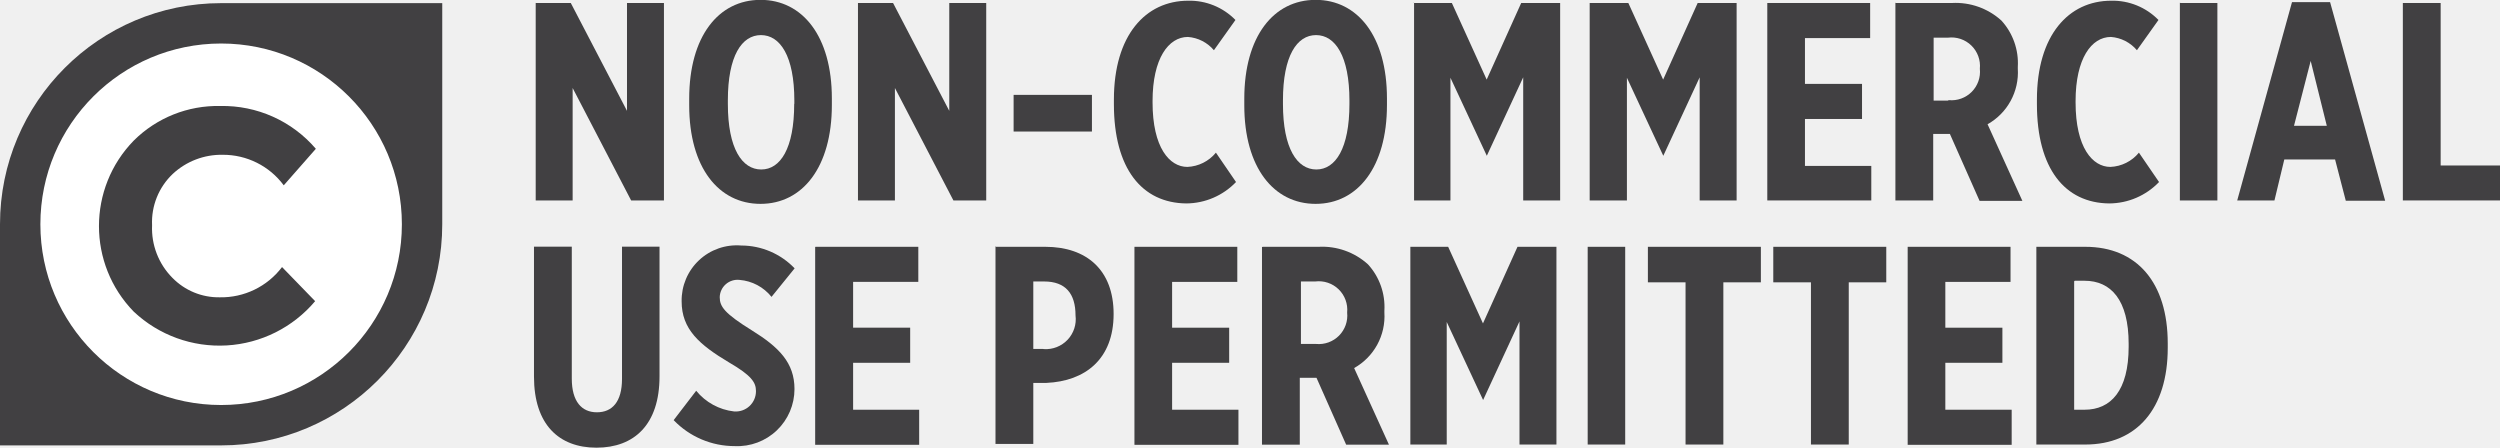
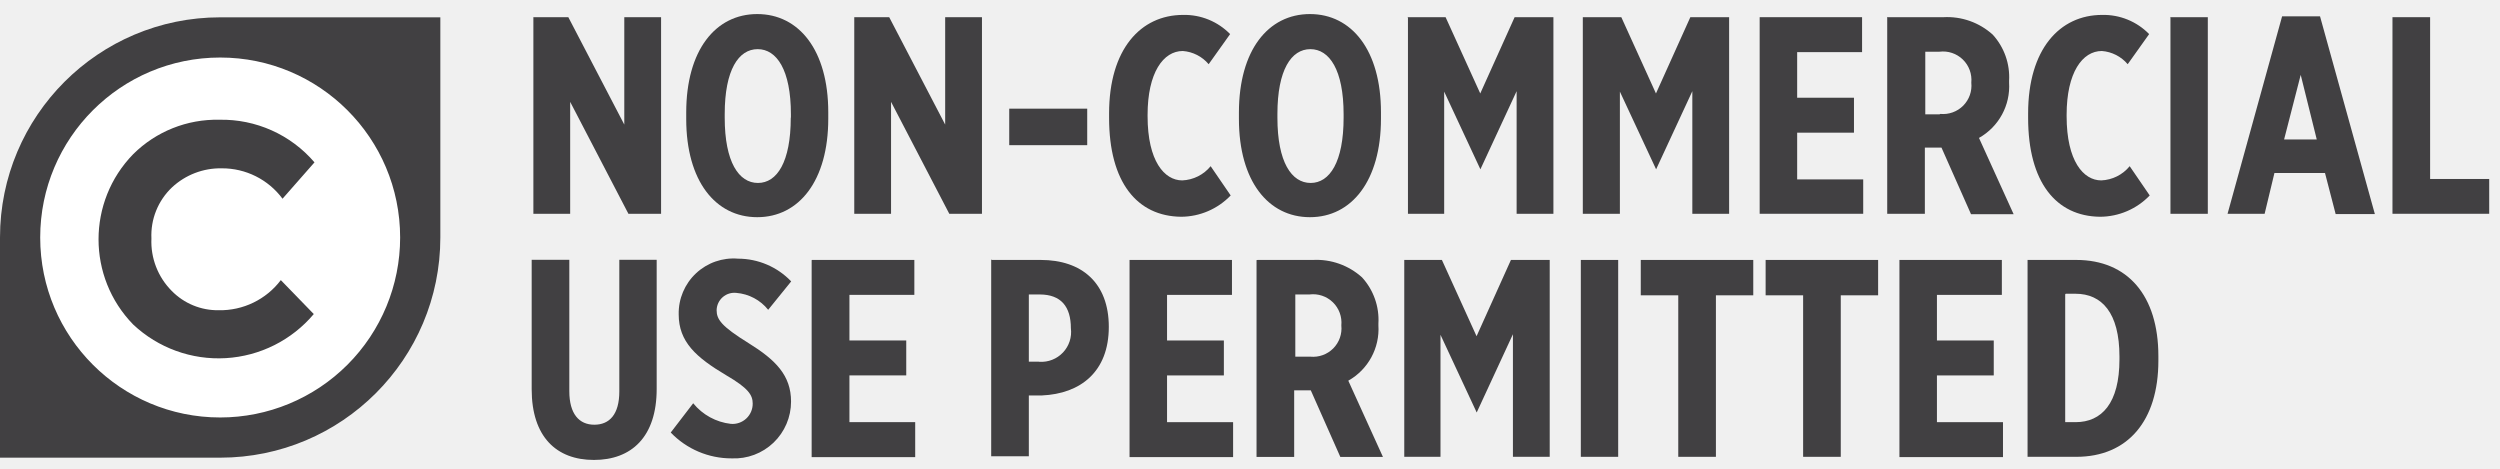
- <svg xmlns="http://www.w3.org/2000/svg" id="FINAL" viewBox="0 0 175.24 31.36">
-   <defs>
-     <style>.cls-1{fill:#fff;}.cls-2{fill:#414042;}</style>
-   </defs>
-   <circle class="cls-1" cx="15.43" cy="15.23" r="13.81" />
-   <path class="cls-2" d="M1768.13,2435.16h2.45l3.94,7.56v-7.56h2.59V2449h-2.3l-4.1-7.88V2449h-2.59v-13.86Z" transform="translate(-1730.57 -2434.95)" />
-   <path class="cls-2" d="M1778.88,2442.33v-0.46c0-4.38,2.06-6.93,5-6.93s5,2.55,5,6.91v0.46c0,4.36-2.06,6.93-5,6.93S1778.88,2446.69,1778.88,2442.33Zm7.37-.1V2442c0-3.13-1-4.59-2.34-4.59s-2.32,1.45-2.32,4.57v0.26c0,3.13,1,4.59,2.34,4.59S1786.24,2445.36,1786.24,2442.23Z" transform="translate(-1730.57 -2434.95)" />
-   <path class="cls-2" d="M1790.71,2435.16h2.46l3.94,7.56v-7.56h2.59V2449h-2.3l-4.1-7.88V2449h-2.59v-13.86Z" transform="translate(-1730.57 -2434.95)" />
-   <path class="cls-2" d="M1801.62,2441.6h5.49v2.57h-5.49v-2.57Z" transform="translate(-1730.57 -2434.95)" />
-   <path class="cls-2" d="M1808.65,2442.25v-0.32c0-4.51,2.22-6.93,5.21-6.93a4.49,4.49,0,0,1,3.31,1.35l-1.51,2.12a2.64,2.64,0,0,0-1.82-.93c-1.37,0-2.48,1.52-2.48,4.49v0.1c0,3.17,1.19,4.52,2.44,4.52a2.73,2.73,0,0,0,2-1l1.41,2.06a4.87,4.87,0,0,1-3.48,1.5C1810.61,2449.18,1808.65,2446.77,1808.65,2442.25Z" transform="translate(-1730.57 -2434.95)" />
-   <path class="cls-2" d="M1817.79,2442.33v-0.46c0-4.38,2.06-6.93,5-6.93s5,2.55,5,6.91v0.46c0,4.36-2.06,6.93-5,6.93S1817.79,2446.69,1817.79,2442.33Zm7.37-.1V2442c0-3.13-1-4.59-2.34-4.59s-2.32,1.45-2.32,4.57v0.26c0,3.13,1,4.59,2.34,4.59S1825.16,2445.36,1825.16,2442.23Z" transform="translate(-1730.57 -2434.95)" />
-   <path class="cls-2" d="M1829.63,2435.16h2.71l2.44,5.37,2.42-5.37h2.73V2449h-2.59v-8.63l-2.55,5.5h0l-2.55-5.47V2449h-2.55v-13.86Z" transform="translate(-1730.57 -2434.95)" />
-   <path class="cls-2" d="M1842,2435.16h2.71l2.44,5.37,2.42-5.37h2.73V2449h-2.59v-8.63l-2.55,5.5h0l-2.55-5.47V2449H1842v-13.86Z" transform="translate(-1730.57 -2434.95)" />
-   <path class="cls-2" d="M1854.45,2435.16h7.21v2.46h-4.57v3.21h4v2.46h-4v3.29h4.65V2449h-7.29v-13.86Z" transform="translate(-1730.57 -2434.95)" />
-   <path class="cls-2" d="M1863.47,2435.16h3.92a4.78,4.78,0,0,1,3.47,1.23,4.43,4.43,0,0,1,1.15,3.25v0.12a4.17,4.17,0,0,1-2.12,3.9l2.44,5.37h-3l-2.08-4.69h-1.17V2449h-2.65v-13.86Zm3.7,6.81a2,2,0,0,0,2.18-2.2,2,2,0,0,0-2.24-2.18h-1V2442h1Z" transform="translate(-1730.57 -2434.95)" />
-   <path class="cls-2" d="M1873.35,2442.25v-0.32c0-4.51,2.22-6.93,5.21-6.93a4.49,4.49,0,0,1,3.31,1.35l-1.51,2.12a2.65,2.65,0,0,0-1.82-.93c-1.37,0-2.48,1.52-2.48,4.49v0.1c0,3.17,1.19,4.52,2.44,4.52a2.73,2.73,0,0,0,2-1l1.41,2.06a4.87,4.87,0,0,1-3.49,1.5C1875.31,2449.18,1873.35,2446.77,1873.35,2442.25Z" transform="translate(-1730.57 -2434.95)" />
-   <path class="cls-2" d="M1883.41,2435.16H1886V2449h-2.63v-13.86Z" transform="translate(-1730.57 -2434.95)" />
-   <path class="cls-2" d="M1891.23,2435.1h2.67l3.86,13.92H1895l-0.75-2.89h-3.56L1890,2449h-2.61Zm2.44,8.67-1.13-4.55-1.17,4.55h2.3Z" transform="translate(-1730.57 -2434.95)" />
-   <path class="cls-2" d="M1899,2435.16h2.65v11.39h4.16V2449H1899v-13.86Z" transform="translate(-1730.57 -2434.95)" />
-   <path class="cls-2" d="M1768,2461.35v-9.11h2.65v9.25c0,1.6.69,2.36,1.76,2.36s1.76-.73,1.76-2.34v-9.27h2.63v9.09c0,3.39-1.78,5-4.42,5S1768,2464.7,1768,2461.35Z" transform="translate(-1730.57 -2434.95)" />
-   <path class="cls-2" d="M1777.79,2464.4l1.58-2.06a4,4,0,0,0,2.65,1.45,1.42,1.42,0,0,0,1.54-1.43c0-.61-0.32-1.09-1.88-2-2.1-1.25-3.33-2.34-3.33-4.28v0a3.86,3.86,0,0,1,4.18-3.92,5.18,5.18,0,0,1,3.74,1.6l-1.62,2a3.2,3.2,0,0,0-2.24-1.19,1.25,1.25,0,0,0-1.39,1.21c0,0.65.32,1.13,2.24,2.32s3,2.28,3,4.12v0a4,4,0,0,1-4.18,4A5.92,5.92,0,0,1,1777.79,2464.4Z" transform="translate(-1730.57 -2434.95)" />
-   <path class="cls-2" d="M1787.73,2452.25h7.21v2.46h-4.57v3.21h4v2.46h-4v3.29H1795v2.46h-7.29v-13.86Z" transform="translate(-1730.57 -2434.95)" />
-   <path class="cls-2" d="M1800.39,2452.25h3.45c2.89,0,4.79,1.62,4.79,4.71v0c0,3.17-2,4.71-4.71,4.83H1803v4.28h-2.65v-13.86Zm3.35,7.17a2.1,2.1,0,0,0,2.22-2.36c0-1.52-.69-2.38-2.2-2.38H1803v4.73h0.69Z" transform="translate(-1730.57 -2434.95)" />
-   <path class="cls-2" d="M1810.09,2452.25h7.21v2.46h-4.57v3.21h4v2.46h-4v3.29h4.65v2.46h-7.29v-13.86Z" transform="translate(-1730.57 -2434.95)" />
-   <path class="cls-2" d="M1819.12,2452.25H1823a4.78,4.78,0,0,1,3.46,1.23,4.43,4.43,0,0,1,1.15,3.25v0.12a4.17,4.17,0,0,1-2.12,3.9l2.44,5.37h-3l-2.08-4.69h-1.17v4.69h-2.65v-13.86Zm3.7,6.81a2,2,0,0,0,2.18-2.2,2,2,0,0,0-2.24-2.18h-1v4.38h1Z" transform="translate(-1730.57 -2434.95)" />
-   <path class="cls-2" d="M1829.37,2452.25h2.71l2.44,5.37,2.42-5.37h2.73v13.86h-2.59v-8.63l-2.55,5.51h0l-2.55-5.47v8.59h-2.55v-13.86Z" transform="translate(-1730.57 -2434.95)" />
-   <path class="cls-2" d="M1841.86,2452.25h2.63v13.86h-2.63v-13.86Z" transform="translate(-1730.57 -2434.95)" />
-   <path class="cls-2" d="M1848.71,2454.74h-2.63v-2.49H1854v2.49h-2.63v11.37h-2.65v-11.37Z" transform="translate(-1730.57 -2434.95)" />
-   <path class="cls-2" d="M1857.5,2454.74h-2.63v-2.49h7.92v2.49h-2.63v11.37h-2.65v-11.37Z" transform="translate(-1730.57 -2434.95)" />
-   <path class="cls-2" d="M1864.29,2452.25h7.21v2.46h-4.57v3.21h4v2.46h-4v3.29h4.65v2.46h-7.29v-13.86Z" transform="translate(-1730.57 -2434.95)" />
-   <path class="cls-2" d="M1873.31,2452.25h3.43c3.62,0,5.78,2.51,5.78,6.77v0.32c0,4.24-2.16,6.77-5.78,6.77h-3.43v-13.86Zm2.65,2.42v9h0.73c1.84,0,3.09-1.33,3.09-4.42v-0.2c0-3.09-1.25-4.42-3.09-4.42H1876Z" transform="translate(-1730.57 -2434.95)" />
-   <path class="cls-2" d="M1746.07,2435.17a15.5,15.5,0,0,0-15.5,15.5v15.5h15.5a15.5,15.5,0,0,0,15.5-15.5v-15.5h-15.5Zm0,28.17a12.67,12.67,0,1,1,12.67-12.67A12.67,12.67,0,0,1,1746.07,2463.34Z" transform="translate(-1730.57 -2434.95)" />
-   <path class="cls-2" d="M1742.65,2454.42a4.53,4.53,0,0,0,3.32,1.37,5.35,5.35,0,0,0,4.37-2.12l2.32,2.39a8.77,8.77,0,0,1-12.71.74,8.59,8.59,0,0,1,0-12,8.34,8.34,0,0,1,6.06-2.42,8.59,8.59,0,0,1,6.7,3l-2.25,2.56a5.29,5.29,0,0,0-4.28-2.14,5,5,0,0,0-3.5,1.34,4.66,4.66,0,0,0-1.45,3.6A4.92,4.92,0,0,0,1742.65,2454.42Z" transform="translate(-1730.57 -2434.95)" />
+ <svg xmlns="http://www.w3.org/2000/svg" width="176" height="33" viewBox="0 0 176 33">
+   <g fill="none">
+     <circle cx="15.43" cy="16.23" r="13.81" fill="#FFF" />
+     <polygon fill="#414042" points="37.56 1.21 40.01 1.21 43.95 8.77 43.95 1.21 46.54 1.21 46.54 15.05 44.24 15.05 40.14 7.17 40.14 15.05 37.55 15.05 37.55 1.19" />
+     <path fill="#414042" d="M48.31,8.38 L48.31,7.92 C48.31,3.54 50.37,0.99 53.31,0.99 C56.25,0.99 58.31,3.54 58.31,7.9 L58.31,8.36 C58.31,12.72 56.25,15.29 53.31,15.29 C50.37,15.29 48.31,12.74 48.31,8.38 Z M55.68,8.28 L55.68,8.05 C55.68,4.92 54.68,3.46 53.34,3.46 C52,3.46 51.02,4.91 51.02,8.03 L51.02,8.29 C51.02,11.42 52.02,12.88 53.36,12.88 C54.7,12.88 55.67,11.41 55.67,8.28 L55.68,8.28 Z" />
+     <polygon fill="#414042" points="60.14 1.21 62.6 1.21 66.54 8.77 66.54 1.21 69.13 1.21 69.13 15.05 66.83 15.05 62.73 7.17 62.73 15.05 60.14 15.05 60.14 1.19" />
+     <polygon fill="#414042" points="71.05 7.65 76.54 7.65 76.54 10.22 71.05 10.22" />
+     <path fill="#414042" d="M78.08 8.3L78.08 7.98C78.08 3.47 80.3 1.05 83.29 1.05 84.533 1.022 85.731 1.511 86.6 2.4L85.09 4.52C84.633 3.978 83.977 3.643 83.27 3.59 81.9 3.59 80.79 5.11 80.79 8.08L80.79 8.18C80.79 11.35 81.98 12.7 83.23 12.7 84.009 12.668 84.737 12.304 85.23 11.7L86.64 13.76C85.73 14.709 84.475 15.25 83.16 15.26 80.04 15.23 78.08 12.82 78.08 8.3zM87.22 8.38L87.22 7.92C87.22 3.54 89.28.99 92.22.99 95.16.99 97.22 3.54 97.22 7.9L97.22 8.36C97.22 12.72 95.16 15.29 92.22 15.29 89.28 15.29 87.22 12.74 87.22 8.38zM94.59 8.28L94.59 8.05C94.59 4.92 93.59 3.46 92.25 3.46 90.91 3.46 89.93 4.91 89.93 8.03L89.93 8.29C89.93 11.42 90.93 12.88 92.27 12.88 93.61 12.88 94.59 11.41 94.59 8.28L94.59 8.28z" />
+     <polygon fill="#414042" points="99.06 1.21 101.77 1.21 104.21 6.58 106.63 1.21 109.36 1.21 109.36 15.05 106.77 15.05 106.77 6.42 104.22 11.92 104.22 11.92 101.67 6.45 101.67 15.05 99.12 15.05 99.12 1.19" />
+     <polygon fill="#414042" points="111.43 1.21 114.14 1.21 116.58 6.58 119 1.21 121.73 1.21 121.73 15.05 119.14 15.05 119.14 6.42 116.59 11.92 116.59 11.92 114.04 6.45 114.04 15.05 111.43 15.05 111.43 1.19" />
+     <polygon fill="#414042" points="123.88 1.21 131.09 1.21 131.09 3.67 126.52 3.67 126.52 6.88 130.52 6.88 130.52 9.34 126.52 9.34 126.52 12.63 131.17 12.63 131.17 15.05 123.88 15.05 123.88 1.19" />
+     <path fill="#414042" d="M132.9 1.21L136.82 1.21C138.094 1.14 139.344 1.583 140.29 2.44 141.096 3.324 141.511 4.496 141.44 5.69L141.44 5.81C141.541 7.409 140.717 8.925 139.32 9.71L141.76 15.08 138.76 15.08 136.68 10.39 135.51 10.39 135.51 15.05 132.86 15.05 132.86 1.19 132.9 1.21zM136.6 8.02C137.197 8.077 137.789 7.863 138.212 7.437 138.634 7.011 138.843 6.417 138.78 5.82 138.839 5.215 138.62 4.615 138.184 4.191 137.749 3.767 137.143 3.564 136.54 3.64L135.54 3.64 135.54 8.05 136.54 8.05 136.6 8.02zM142.78 8.3L142.78 7.98C142.78 3.47 145 1.05 147.99 1.05 149.233 1.022 150.431 1.511 151.3 2.4L149.79 4.52C149.332 3.979 148.677 3.644 147.97 3.59 146.6 3.59 145.49 5.11 145.49 8.08L145.49 8.18C145.49 11.35 146.68 12.7 147.93 12.7 148.709 12.668 149.437 12.304 149.93 11.7L151.34 13.76C150.428 14.712 149.168 15.253 147.85 15.26 144.74 15.23 142.78 12.82 142.78 8.3z" />
+     <polygon fill="#414042" points="152.84 1.21 155.43 1.21 155.43 15.05 152.8 15.05 152.8 1.19" />
+     <path fill="#414042" d="M160.66,1.15 L163.33,1.15 L167.19,15.07 L164.43,15.07 L163.68,12.18 L160.12,12.18 L159.43,15.05 L156.82,15.05 L160.66,1.15 Z M163.1,9.82 L161.97,5.27 L160.8,9.82 L163.1,9.82 L163.1,9.82 Z" />
+     <polygon fill="#414042" points="168.43 1.21 171.08 1.21 171.08 12.6 175.24 12.6 175.24 15.05 168.43 15.05 168.43 1.19" />
+     <path fill="#414042" d="M37.43 27.4L37.43 18.29 40.08 18.29 40.08 27.54C40.08 29.14 40.77 29.9 41.84 29.9 42.91 29.9 43.6 29.17 43.6 27.56L43.6 18.29 46.23 18.29 46.23 27.38C46.23 30.77 44.45 32.38 41.81 32.38 39.17 32.38 37.43 30.75 37.43 27.4zM47.22 30.45L48.8 28.39C49.46 29.201 50.411 29.722 51.45 29.84 51.849 29.874 52.243 29.738 52.536 29.466 52.83 29.193 52.994 28.81 52.99 28.41 52.99 27.8 52.67 27.32 51.11 26.41 49.01 25.16 47.78 24.07 47.78 22.13L47.78 22.13C47.759 21.038 48.202 19.988 48.999 19.241 49.796 18.494 50.872 18.119 51.96 18.21 53.373 18.211 54.724 18.789 55.7 19.81L54.08 21.81C53.529 21.122 52.719 20.691 51.84 20.62 51.492 20.581 51.143 20.689 50.879 20.919 50.615 21.149 50.459 21.48 50.45 21.83 50.45 22.48 50.77 22.96 52.69 24.15 54.61 25.34 55.69 26.43 55.69 28.27L55.69 28.27C55.691 29.363 55.245 30.408 54.456 31.164 53.666 31.92 52.602 32.319 51.51 32.27 49.891 32.275 48.341 31.618 47.22 30.45L47.22 30.45z" />
+     <polygon fill="#414042" points="57.16 18.3 64.37 18.3 64.37 20.76 59.8 20.76 59.8 23.97 63.8 23.97 63.8 26.43 59.8 26.43 59.8 29.72 64.43 29.72 64.43 32.18 57.14 32.18 57.14 18.32" />
+     <path fill="#414042" d="M69.82,18.3 L73.27,18.3 C76.16,18.3 78.06,19.92 78.06,23.01 L78.06,23.01 C78.06,26.18 76.06,27.72 73.35,27.84 L72.43,27.84 L72.43,32.12 L69.78,32.12 L69.78,18.26 L69.82,18.3 Z M73.17,25.47 C73.796,25.511 74.407,25.27 74.836,24.813 C75.266,24.357 75.469,23.732 75.39,23.11 C75.39,21.59 74.7,20.73 73.19,20.73 L72.43,20.73 L72.43,25.46 L73.12,25.46 L73.17,25.47 Z" />
+     <polygon fill="#414042" points="79.52 18.3 86.73 18.3 86.73 20.76 82.16 20.76 82.16 23.97 86.16 23.97 86.16 26.43 82.16 26.43 82.16 29.72 86.81 29.72 86.81 32.18 79.52 32.18 79.52 18.32" />
+     <path fill="#414042" d="M88.55,18.3 L92.43,18.3 C93.701,18.233 94.946,18.676 95.89,19.53 C96.696,20.414 97.111,21.586 97.04,22.78 L97.04,22.9 C97.141,24.499 96.317,26.015 94.92,26.8 L97.36,32.17 L94.36,32.17 L92.28,27.48 L91.11,27.48 L91.11,32.17 L88.46,32.17 L88.46,18.31 L88.55,18.3 Z M92.25,25.11 C92.847,25.167 93.439,24.953 93.862,24.527 C94.284,24.101 94.493,23.507 94.43,22.91 C94.489,22.305 94.27,21.705 93.834,21.281 C93.399,20.857 92.793,20.654 92.19,20.73 L91.19,20.73 L91.19,25.11 L92.19,25.11 L92.25,25.11 Z" />
+     <polygon fill="#414042" points="98.8 18.3 101.51 18.3 103.95 23.67 106.37 18.3 109.1 18.3 109.1 32.16 106.51 32.16 106.51 23.53 103.96 29.04 103.96 29.04 101.41 23.57 101.41 32.16 98.86 32.16 98.86 18.3" />
+     <polygon fill="#414042" points="111.29 18.3 113.92 18.3 113.92 32.16 111.29 32.16" />
+     <polygon fill="#414042" points="118.14 20.79 115.51 20.79 115.51 18.3 123.43 18.3 123.43 20.79 120.8 20.79 120.8 32.16 118.15 32.16 118.15 20.79" />
+     <polygon fill="#414042" points="126.93 20.79 124.3 20.79 124.3 18.3 132.22 18.3 132.22 20.79 129.59 20.79 129.59 32.16 126.94 32.16 126.94 20.79" />
+     <polygon fill="#414042" points="133.72 18.3 140.93 18.3 140.93 20.76 136.36 20.76 136.36 23.97 140.36 23.97 140.36 26.43 136.36 26.43 136.36 29.72 141.01 29.72 141.01 32.18 133.72 32.18 133.72 18.32" />
+     <path fill="#414042" d="M142.74 18.3L146.17 18.3C149.79 18.3 151.95 20.81 151.95 25.07L151.95 25.39C151.95 29.63 149.79 32.16 146.17 32.16L142.74 32.16 142.74 18.3zM145.39 20.72L145.39 29.72 146.12 29.72C147.96 29.72 149.21 28.39 149.21 25.3L149.21 25.1C149.21 22.01 147.96 20.68 146.12 20.68L145.43 20.68 145.39 20.72zM15.5 1.22C6.94 1.22 0 8.16 0 16.72L0 32.22 15.5 32.22C24.06 32.22 31 25.28 31 16.72L31 1.22 15.5 1.22 15.5 1.22zM15.5 29.39C8.503 29.39 2.83 23.717 2.83 16.72 2.83 9.723 8.503 4.05 15.5 4.05 22.497 4.05 28.17 9.723 28.17 16.72 28.17 20.08 26.835 23.303 24.459 25.679 22.083 28.055 18.86 29.39 15.5 29.39z" />
+     <path fill="#414042" d="M12.08,20.47 C12.951,21.365 14.152,21.86 15.4,21.84 C17.112,21.873 18.737,21.085 19.77,19.72 L22.09,22.11 C20.538,23.951 18.298,25.073 15.894,25.213 C13.49,25.353 11.135,24.498 9.38,22.85 C6.123,19.513 6.123,14.187 9.38,10.85 C10.987,9.254 13.175,8.38 15.44,8.43 C18.01,8.377 20.468,9.478 22.14,11.43 L19.89,13.99 C18.886,12.635 17.296,11.84 15.61,11.85 C14.314,11.826 13.059,12.306 12.11,13.19 C11.126,14.122 10.597,15.436 10.66,16.79 C10.599,18.161 11.114,19.495 12.08,20.47 L12.08,20.47 Z" />
+   </g>
</svg>
